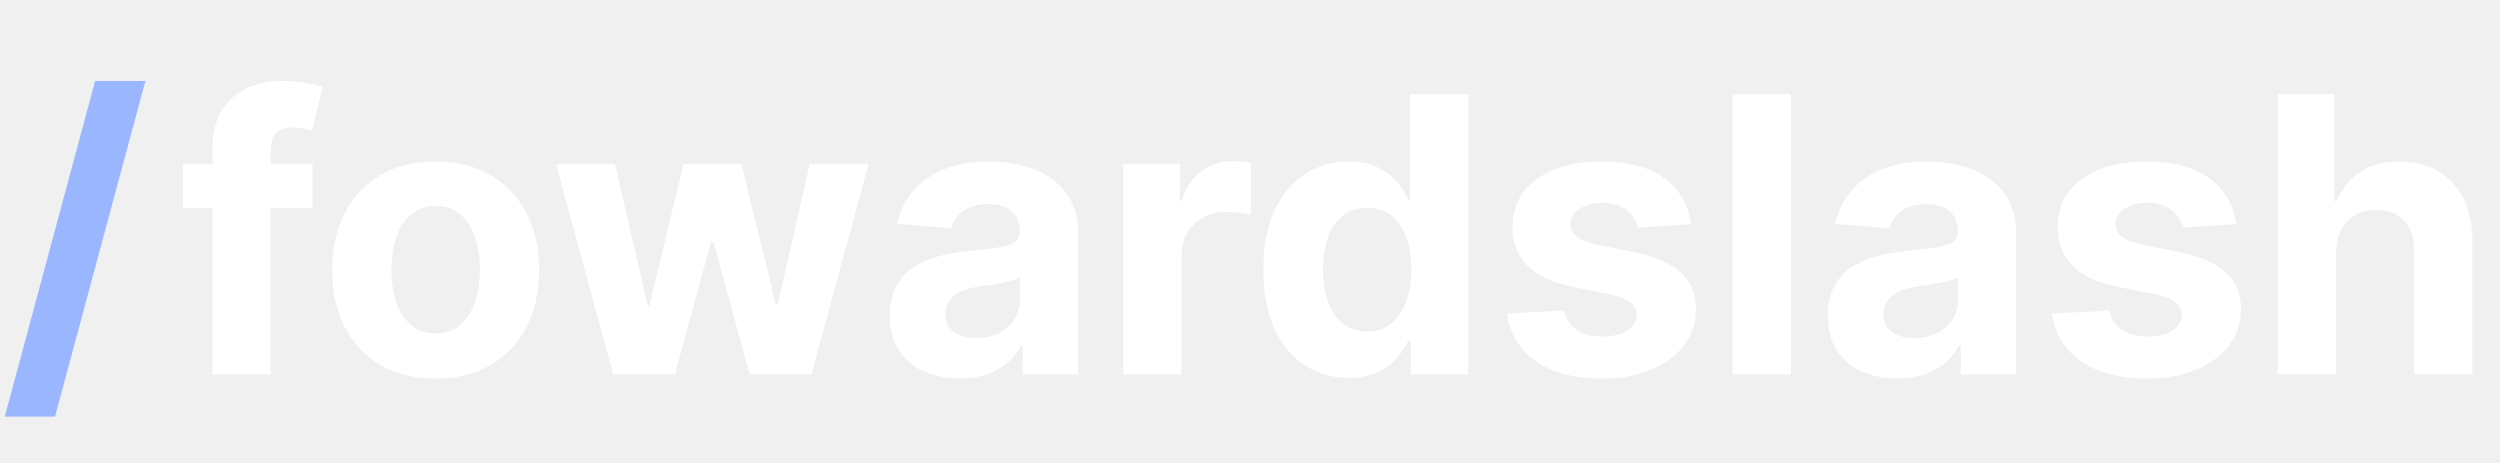
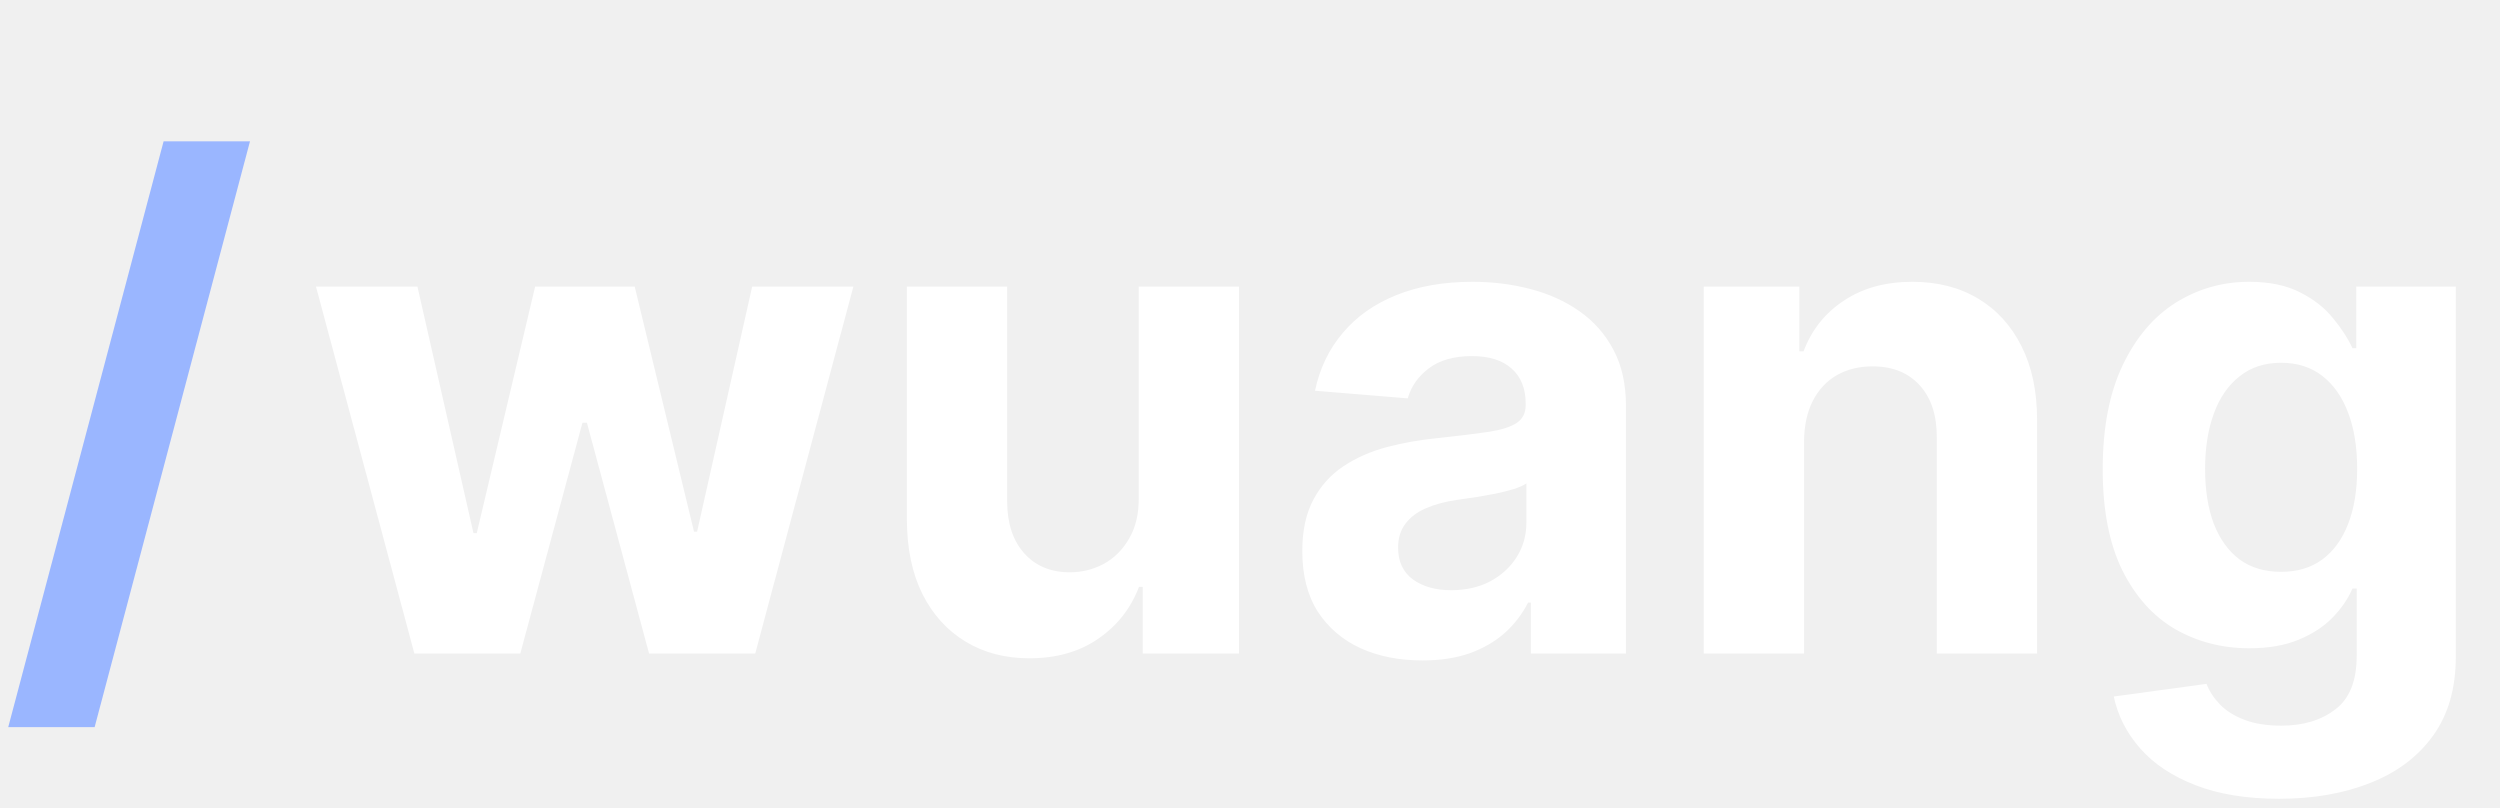
- <svg xmlns="http://www.w3.org/2000/svg" width="227" height="42" viewBox="0 0 227 42" fill="none">
-   <g clip-path="url(#clip0_776_2)">
-     <path d="M13.2 7.352L4.996 37.828H0.435L8.638 7.352H13.2Z" fill="#9AB6FF" />
-     <path d="M28.379 14.909V18.886H16.597V14.909H28.379ZM19.294 34V13.53C19.294 12.146 19.563 10.998 20.102 10.087C20.648 9.175 21.394 8.492 22.339 8.036C23.283 7.58 24.356 7.352 25.558 7.352C26.37 7.352 27.111 7.414 27.783 7.539C28.462 7.663 28.968 7.775 29.299 7.874L28.354 11.852C28.147 11.785 27.89 11.723 27.584 11.665C27.285 11.607 26.979 11.578 26.664 11.578C25.885 11.578 25.342 11.76 25.036 12.125C24.729 12.481 24.576 12.983 24.576 13.629V34H19.294ZM39.556 34.373C37.625 34.373 35.956 33.963 34.547 33.142C33.147 32.314 32.066 31.162 31.303 29.687C30.541 28.204 30.16 26.485 30.16 24.529C30.16 22.557 30.541 20.834 31.303 19.359C32.066 17.875 33.147 16.724 34.547 15.903C35.956 15.075 37.625 14.661 39.556 14.661C41.487 14.661 43.152 15.075 44.553 15.903C45.961 16.724 47.047 17.875 47.809 19.359C48.571 20.834 48.952 22.557 48.952 24.529C48.952 26.485 48.571 28.204 47.809 29.687C47.047 31.162 45.961 32.314 44.553 33.142C43.152 33.963 41.487 34.373 39.556 34.373ZM39.581 30.271C40.459 30.271 41.193 30.023 41.781 29.526C42.369 29.02 42.812 28.332 43.111 27.462C43.417 26.592 43.571 25.602 43.571 24.492C43.571 23.381 43.417 22.391 43.111 21.521C42.812 20.651 42.369 19.963 41.781 19.458C41.193 18.953 40.459 18.7 39.581 18.7C38.694 18.7 37.949 18.953 37.344 19.458C36.747 19.963 36.295 20.651 35.989 21.521C35.691 22.391 35.541 23.381 35.541 24.492C35.541 25.602 35.691 26.592 35.989 27.462C36.295 28.332 36.747 29.02 37.344 29.526C37.949 30.023 38.694 30.271 39.581 30.271ZM55.683 34L50.487 14.909H55.844L58.802 27.736H58.976L62.059 14.909H67.316L70.448 27.661H70.61L73.518 14.909H78.863L73.68 34H68.074L64.793 21.994H64.557L61.276 34H55.683ZM87.131 34.36C85.913 34.36 84.828 34.149 83.875 33.727C82.922 33.296 82.168 32.662 81.613 31.825C81.066 30.98 80.792 29.927 80.792 28.668C80.792 27.607 80.987 26.717 81.376 25.996C81.766 25.275 82.296 24.695 82.967 24.256C83.638 23.817 84.401 23.485 85.254 23.261C86.116 23.038 87.019 22.88 87.964 22.789C89.074 22.673 89.969 22.565 90.648 22.466C91.328 22.358 91.821 22.201 92.127 21.994C92.434 21.787 92.587 21.48 92.587 21.074V20.999C92.587 20.212 92.339 19.603 91.842 19.172C91.353 18.741 90.657 18.526 89.754 18.526C88.801 18.526 88.043 18.737 87.479 19.16C86.916 19.574 86.543 20.096 86.36 20.726L81.463 20.328C81.712 19.168 82.201 18.166 82.93 17.32C83.659 16.467 84.6 15.812 85.751 15.357C86.912 14.893 88.254 14.661 89.778 14.661C90.839 14.661 91.854 14.785 92.823 15.033C93.801 15.282 94.667 15.667 95.421 16.189C96.183 16.711 96.784 17.383 97.223 18.203C97.662 19.015 97.882 19.988 97.882 21.124V34H92.861V31.353H92.712C92.405 31.949 91.995 32.475 91.481 32.931C90.967 33.379 90.35 33.731 89.629 33.988C88.908 34.236 88.076 34.36 87.131 34.36ZM88.647 30.706C89.426 30.706 90.114 30.553 90.711 30.246C91.307 29.932 91.775 29.509 92.115 28.979C92.455 28.448 92.625 27.848 92.625 27.177V25.151C92.459 25.258 92.231 25.358 91.941 25.449C91.659 25.532 91.34 25.61 90.984 25.685C90.628 25.751 90.271 25.813 89.915 25.871C89.559 25.921 89.236 25.967 88.946 26.008C88.324 26.099 87.781 26.244 87.317 26.443C86.853 26.642 86.493 26.911 86.236 27.251C85.979 27.582 85.851 27.997 85.851 28.494C85.851 29.215 86.112 29.766 86.634 30.147C87.164 30.52 87.835 30.706 88.647 30.706ZM101.99 34V14.909H107.123V18.24H107.322C107.67 17.055 108.254 16.16 109.074 15.555C109.895 14.942 110.839 14.636 111.908 14.636C112.173 14.636 112.459 14.652 112.766 14.685C113.072 14.719 113.342 14.764 113.574 14.822V19.52C113.325 19.446 112.981 19.379 112.542 19.321C112.103 19.263 111.701 19.234 111.336 19.234C110.558 19.234 109.862 19.404 109.248 19.744C108.644 20.075 108.163 20.539 107.807 21.136C107.459 21.733 107.285 22.42 107.285 23.199V34H101.99ZM122.457 34.311C121.007 34.311 119.694 33.938 118.517 33.192C117.349 32.438 116.421 31.332 115.733 29.874C115.054 28.407 114.714 26.609 114.714 24.479C114.714 22.292 115.066 20.473 115.771 19.023C116.475 17.565 117.411 16.475 118.579 15.754C119.756 15.025 121.045 14.661 122.445 14.661C123.514 14.661 124.405 14.843 125.117 15.207C125.838 15.564 126.418 16.011 126.857 16.55C127.305 17.08 127.644 17.602 127.876 18.116H128.038V8.545H133.32V34H128.1V30.942H127.876C127.628 31.473 127.276 31.999 126.82 32.521C126.372 33.035 125.788 33.461 125.067 33.801C124.355 34.141 123.485 34.311 122.457 34.311ZM124.135 30.097C124.989 30.097 125.71 29.865 126.298 29.401C126.894 28.929 127.35 28.27 127.665 27.425C127.988 26.58 128.15 25.59 128.15 24.454C128.15 23.319 127.992 22.333 127.677 21.496C127.363 20.66 126.907 20.013 126.31 19.558C125.714 19.102 124.989 18.874 124.135 18.874C123.265 18.874 122.532 19.11 121.935 19.582C121.339 20.055 120.887 20.709 120.581 21.546C120.274 22.383 120.121 23.352 120.121 24.454C120.121 25.565 120.274 26.547 120.581 27.4C120.895 28.245 121.347 28.908 121.935 29.389C122.532 29.861 123.265 30.097 124.135 30.097ZM153.558 20.353L148.71 20.651C148.628 20.237 148.449 19.864 148.176 19.533C147.903 19.193 147.542 18.924 147.095 18.725C146.655 18.518 146.129 18.414 145.516 18.414C144.696 18.414 144.004 18.588 143.441 18.936C142.877 19.276 142.595 19.732 142.595 20.303C142.595 20.759 142.778 21.144 143.142 21.459C143.507 21.774 144.132 22.027 145.019 22.217L148.474 22.913C150.33 23.294 151.714 23.908 152.626 24.753C153.537 25.598 153.993 26.708 153.993 28.084C153.993 29.335 153.624 30.433 152.887 31.378C152.157 32.322 151.155 33.059 149.879 33.59C148.611 34.112 147.148 34.373 145.491 34.373C142.964 34.373 140.951 33.847 139.451 32.794C137.959 31.734 137.085 30.292 136.828 28.469L142.036 28.196C142.193 28.966 142.575 29.555 143.18 29.961C143.784 30.358 144.559 30.557 145.504 30.557C146.432 30.557 147.177 30.379 147.741 30.023C148.313 29.658 148.603 29.19 148.611 28.618C148.603 28.138 148.4 27.744 148.002 27.438C147.604 27.123 146.991 26.882 146.162 26.717L142.856 26.058C140.992 25.685 139.604 25.039 138.693 24.119C137.789 23.199 137.338 22.027 137.338 20.602C137.338 19.375 137.669 18.319 138.332 17.432C139.003 16.546 139.944 15.862 141.154 15.381C142.372 14.901 143.797 14.661 145.429 14.661C147.84 14.661 149.738 15.17 151.122 16.189C152.514 17.209 153.326 18.596 153.558 20.353ZM162.622 8.545V34H157.327V8.545H162.622ZM172.307 34.36C171.089 34.36 170.003 34.149 169.05 33.727C168.098 33.296 167.344 32.662 166.788 31.825C166.241 30.98 165.968 29.927 165.968 28.668C165.968 27.607 166.163 26.717 166.552 25.996C166.942 25.275 167.472 24.695 168.143 24.256C168.814 23.817 169.577 23.485 170.43 23.261C171.292 23.038 172.195 22.88 173.14 22.789C174.25 22.673 175.145 22.565 175.824 22.466C176.504 22.358 176.997 22.201 177.303 21.994C177.61 21.787 177.763 21.48 177.763 21.074V20.999C177.763 20.212 177.515 19.603 177.017 19.172C176.529 18.741 175.833 18.526 174.929 18.526C173.976 18.526 173.218 18.737 172.655 19.16C172.091 19.574 171.719 20.096 171.536 20.726L166.639 20.328C166.888 19.168 167.377 18.166 168.106 17.32C168.835 16.467 169.775 15.812 170.927 15.357C172.087 14.893 173.43 14.661 174.954 14.661C176.015 14.661 177.03 14.785 177.999 15.033C178.977 15.282 179.843 15.667 180.597 16.189C181.359 16.711 181.96 17.383 182.399 18.203C182.838 19.015 183.058 19.988 183.058 21.124V34H178.037V31.353H177.887C177.581 31.949 177.171 32.475 176.657 32.931C176.143 33.379 175.526 33.731 174.805 33.988C174.084 34.236 173.251 34.36 172.307 34.36ZM173.823 30.706C174.602 30.706 175.29 30.553 175.886 30.246C176.483 29.932 176.951 29.509 177.291 28.979C177.631 28.448 177.8 27.848 177.8 27.177V25.151C177.635 25.258 177.407 25.358 177.117 25.449C176.835 25.532 176.516 25.61 176.16 25.685C175.804 25.751 175.447 25.813 175.091 25.871C174.735 25.921 174.411 25.967 174.121 26.008C173.5 26.099 172.957 26.244 172.493 26.443C172.029 26.642 171.669 26.911 171.412 27.251C171.155 27.582 171.027 27.997 171.027 28.494C171.027 29.215 171.288 29.766 171.81 30.147C172.34 30.52 173.011 30.706 173.823 30.706ZM203.05 20.353L198.203 20.651C198.12 20.237 197.942 19.864 197.668 19.533C197.395 19.193 197.034 18.924 196.587 18.725C196.148 18.518 195.622 18.414 195.008 18.414C194.188 18.414 193.496 18.588 192.933 18.936C192.369 19.276 192.088 19.732 192.088 20.303C192.088 20.759 192.27 21.144 192.634 21.459C192.999 21.774 193.625 22.027 194.511 22.217L197.966 22.913C199.823 23.294 201.206 23.908 202.118 24.753C203.029 25.598 203.485 26.708 203.485 28.084C203.485 29.335 203.116 30.433 202.379 31.378C201.65 32.322 200.647 33.059 199.371 33.59C198.103 34.112 196.641 34.373 194.983 34.373C192.456 34.373 190.443 33.847 188.943 32.794C187.452 31.734 186.577 30.292 186.32 28.469L191.528 28.196C191.686 28.966 192.067 29.555 192.672 29.961C193.277 30.358 194.051 30.557 194.996 30.557C195.924 30.557 196.67 30.379 197.233 30.023C197.805 29.658 198.095 29.19 198.103 28.618C198.095 28.138 197.892 27.744 197.494 27.438C197.096 27.123 196.483 26.882 195.655 26.717L192.349 26.058C190.484 25.685 189.096 25.039 188.185 24.119C187.282 23.199 186.83 22.027 186.83 20.602C186.83 19.375 187.162 18.319 187.824 17.432C188.496 16.546 189.436 15.862 190.646 15.381C191.864 14.901 193.289 14.661 194.921 14.661C197.333 14.661 199.23 15.17 200.614 16.189C202.006 17.209 202.818 18.596 203.05 20.353ZM212.114 22.963V34H206.819V8.545H211.965V18.277H212.188C212.619 17.15 213.315 16.268 214.276 15.63C215.238 14.984 216.443 14.661 217.893 14.661C219.219 14.661 220.375 14.95 221.361 15.53C222.355 16.102 223.126 16.927 223.673 18.004C224.228 19.073 224.501 20.353 224.493 21.845V34H219.198V22.789C219.207 21.613 218.908 20.697 218.303 20.042C217.707 19.388 216.87 19.06 215.793 19.06C215.072 19.06 214.434 19.214 213.879 19.52C213.332 19.827 212.901 20.274 212.586 20.863C212.279 21.443 212.122 22.143 212.114 22.963Z" fill="white" />
+ <svg xmlns="http://www.w3.org/2000/svg" width="192" height="62" viewBox="0 0 192 62" fill="none">
+   <g clip-path="url(#clip0_1651_3022)">
+     <mask id="mask0_1651_3022" style="mask-type:luminance" maskUnits="userSpaceOnUse" x="0" y="0" width="192" height="62">
+       <path d="M192 0H0V62H192V0Z" fill="white" />
+     </mask>
+     <g mask="url(#mask0_1651_3022)">
+       <path d="M19.199 10.853L7.268 55.842H0.633L12.565 10.853H19.199Z" fill="#9AB6FF" />
+       <path d="M31.824 50.191L24.267 22.009H32.059L36.362 40.943H36.615L41.098 22.009H48.745L53.301 40.833H53.536L57.767 22.009H65.54L58.002 50.191H49.848L45.075 32.467H44.732L39.959 50.191H31.824ZM87.456 38.191V22.009H95.157V50.191H87.763V45.072H87.474C86.847 46.723 85.805 48.05 84.346 49.053C82.9 50.056 81.135 50.557 79.049 50.557C77.193 50.557 75.56 50.129 74.15 49.273C72.74 48.417 71.637 47.2 70.842 45.622C70.058 44.044 69.661 42.154 69.649 39.953V22.009H77.35V38.558C77.362 40.222 77.802 41.537 78.67 42.503C79.538 43.469 80.701 43.952 82.159 43.952C83.087 43.952 83.955 43.738 84.762 43.31C85.57 42.87 86.221 42.222 86.715 41.365C87.221 40.509 87.468 39.451 87.456 38.191ZM109.236 50.722C107.464 50.722 105.885 50.411 104.499 49.787C103.113 49.151 102.017 48.215 101.209 46.98C100.414 45.732 100.016 44.179 100.016 42.319C100.016 40.754 100.299 39.439 100.866 38.375C101.432 37.311 102.203 36.454 103.18 35.806C104.156 35.158 105.265 34.669 106.506 34.338C107.76 34.008 109.073 33.776 110.447 33.641C112.062 33.47 113.364 33.311 114.352 33.164C115.34 33.005 116.058 32.773 116.504 32.467C116.949 32.161 117.172 31.709 117.172 31.109V30.999C117.172 29.837 116.811 28.938 116.088 28.302C115.377 27.666 114.364 27.348 113.051 27.348C111.665 27.348 110.562 27.66 109.742 28.284C108.923 28.895 108.38 29.666 108.115 30.595L100.992 30.008C101.354 28.296 102.065 26.816 103.126 25.568C104.186 24.308 105.554 23.342 107.229 22.669C108.917 21.984 110.869 21.642 113.087 21.642C114.629 21.642 116.106 21.825 117.516 22.192C118.938 22.559 120.198 23.128 121.294 23.898C122.403 24.669 123.277 25.66 123.916 26.871C124.555 28.07 124.874 29.507 124.874 31.183V50.191H117.57V46.282H117.353C116.907 47.163 116.311 47.94 115.563 48.613C114.816 49.273 113.918 49.793 112.87 50.172C111.821 50.539 110.61 50.722 109.236 50.722ZM111.442 45.328C112.575 45.328 113.575 45.102 114.443 44.65C115.31 44.185 115.991 43.561 116.485 42.778C116.98 41.995 117.227 41.108 117.227 40.118V37.127C116.986 37.286 116.654 37.433 116.232 37.568C115.823 37.69 115.359 37.806 114.84 37.916C114.322 38.014 113.804 38.105 113.286 38.191C112.767 38.265 112.297 38.332 111.875 38.393C110.972 38.528 110.182 38.742 109.507 39.035C108.832 39.329 108.308 39.726 107.934 40.228C107.561 40.717 107.374 41.329 107.374 42.063C107.374 43.127 107.754 43.94 108.513 44.503C109.284 45.053 110.26 45.328 111.442 45.328ZM138.55 33.898V50.191H130.849V22.009H138.189V26.981H138.514C139.129 25.342 140.159 24.045 141.606 23.091C143.052 22.125 144.805 21.642 146.867 21.642C148.794 21.642 150.476 22.07 151.91 22.926C153.344 23.782 154.46 25.006 155.255 26.596C156.051 28.173 156.448 30.057 156.448 32.247V50.191H148.746V33.641C148.759 31.916 148.324 30.571 147.444 29.605C146.566 28.626 145.354 28.137 143.811 28.137C142.775 28.137 141.859 28.363 141.063 28.816C140.28 29.268 139.665 29.929 139.219 30.797C138.785 31.653 138.562 32.687 138.55 33.898ZM175.028 61.346C172.534 61.346 170.394 60.997 168.611 60.3C166.839 59.615 165.428 58.679 164.38 57.493C163.331 56.306 162.65 54.973 162.337 53.493L169.46 52.521C169.677 53.083 170.02 53.609 170.49 54.099C170.96 54.588 171.581 54.979 172.352 55.273C173.136 55.579 174.089 55.731 175.209 55.731C176.884 55.731 178.265 55.316 179.348 54.484C180.445 53.664 180.995 52.288 180.995 50.356V45.2H180.669C180.332 45.983 179.825 46.723 179.151 47.42C178.476 48.117 177.607 48.686 176.547 49.126C175.487 49.567 174.221 49.787 172.751 49.787C170.665 49.787 168.767 49.298 167.056 48.319C165.356 47.328 164 45.818 162.988 43.787C161.988 41.745 161.488 39.164 161.488 36.045C161.488 32.852 162 30.186 163.024 28.045C164.048 25.904 165.411 24.302 167.11 23.238C168.822 22.174 170.695 21.642 172.732 21.642C174.287 21.642 175.588 21.911 176.637 22.449C177.686 22.975 178.529 23.636 179.168 24.43C179.82 25.213 180.319 25.984 180.669 26.742H180.959V22.009H188.605V50.466C188.605 52.863 188.026 54.869 186.87 56.484C185.712 58.098 184.109 59.309 182.061 60.117C180.023 60.936 177.68 61.346 175.028 61.346ZM175.191 43.916C176.432 43.916 177.481 43.604 178.336 42.98C179.204 42.344 179.868 41.439 180.326 40.264C180.796 39.078 181.03 37.659 181.03 36.008C181.03 34.357 180.801 32.925 180.343 31.715C179.885 30.491 179.222 29.544 178.355 28.871C177.487 28.198 176.432 27.861 175.191 27.861C173.926 27.861 172.858 28.21 171.991 28.907C171.123 29.592 170.467 30.546 170.02 31.77C169.575 32.993 169.351 34.406 169.351 36.008C169.351 37.635 169.575 39.041 170.02 40.228C170.479 41.402 171.136 42.313 171.991 42.962C172.858 43.598 173.926 43.916 175.191 43.916Z" fill="white" />
+     </g>
  </g>
  <defs>
-     <clipPath id="clip0_776_2">
-       <rect width="227" height="42" fill="white" />
+     <clipPath id="clip0_1651_3022">
+       <rect width="192" height="62" fill="white" />
    </clipPath>
  </defs>
</svg>
